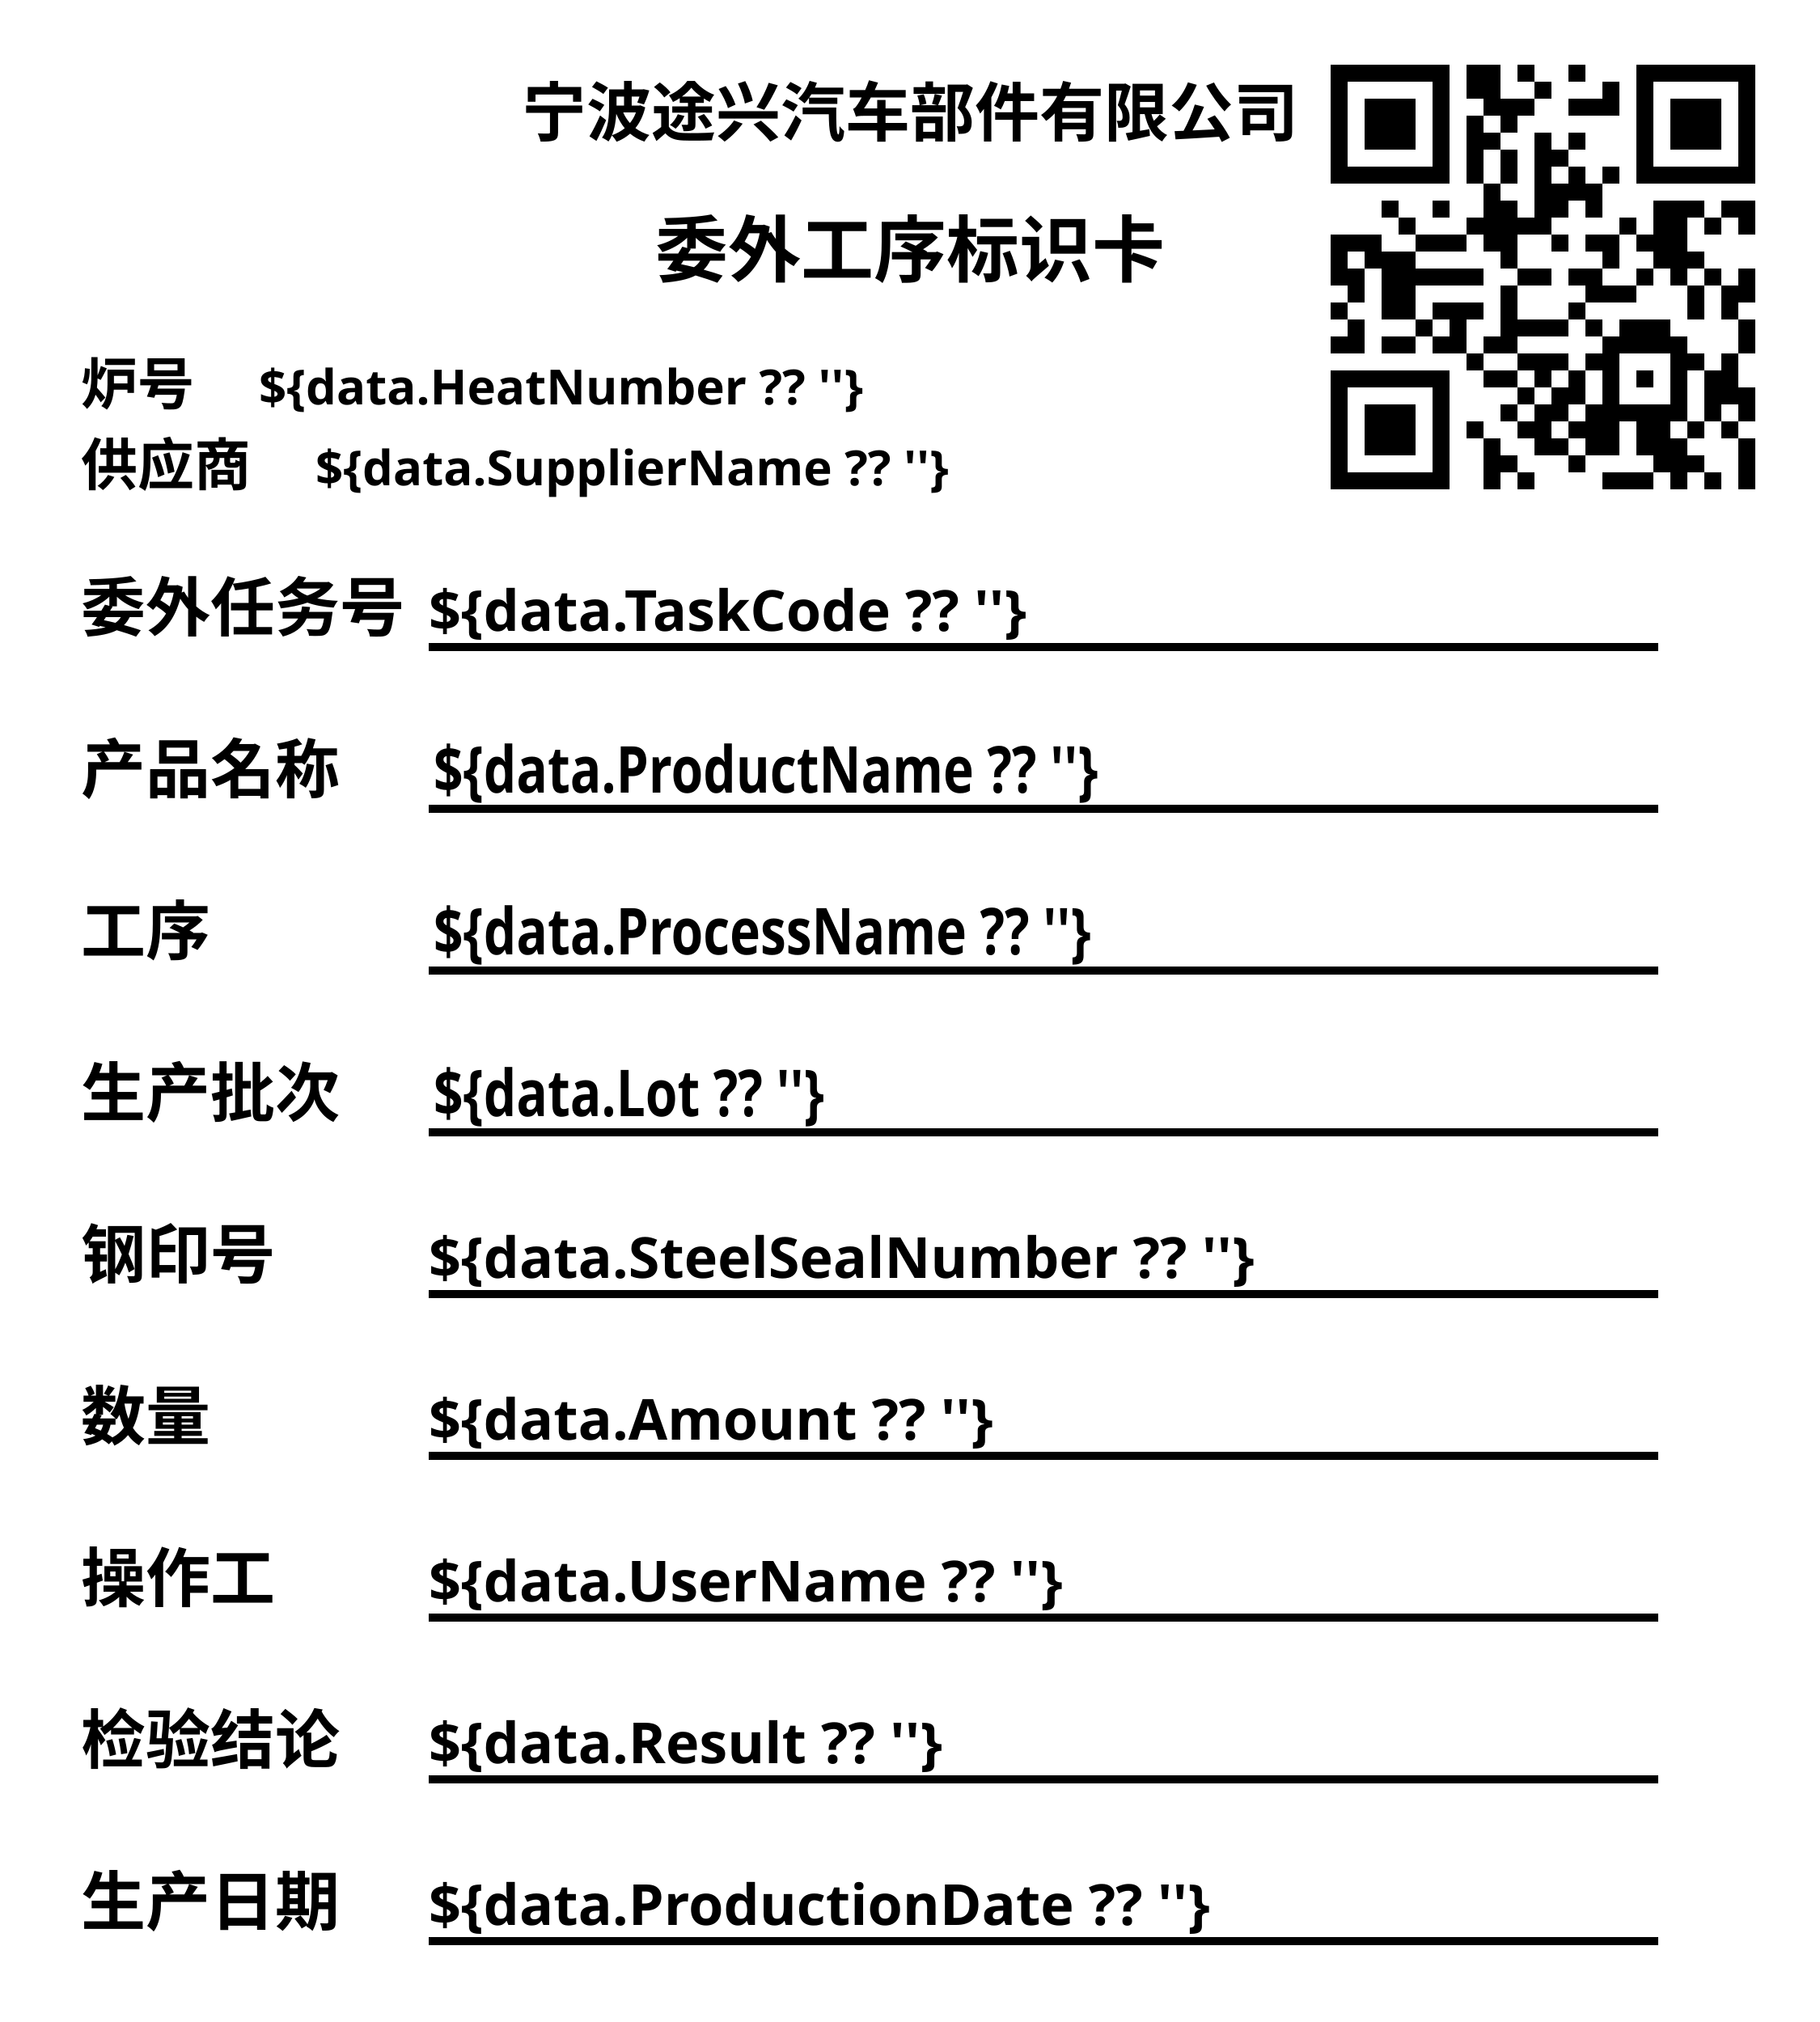
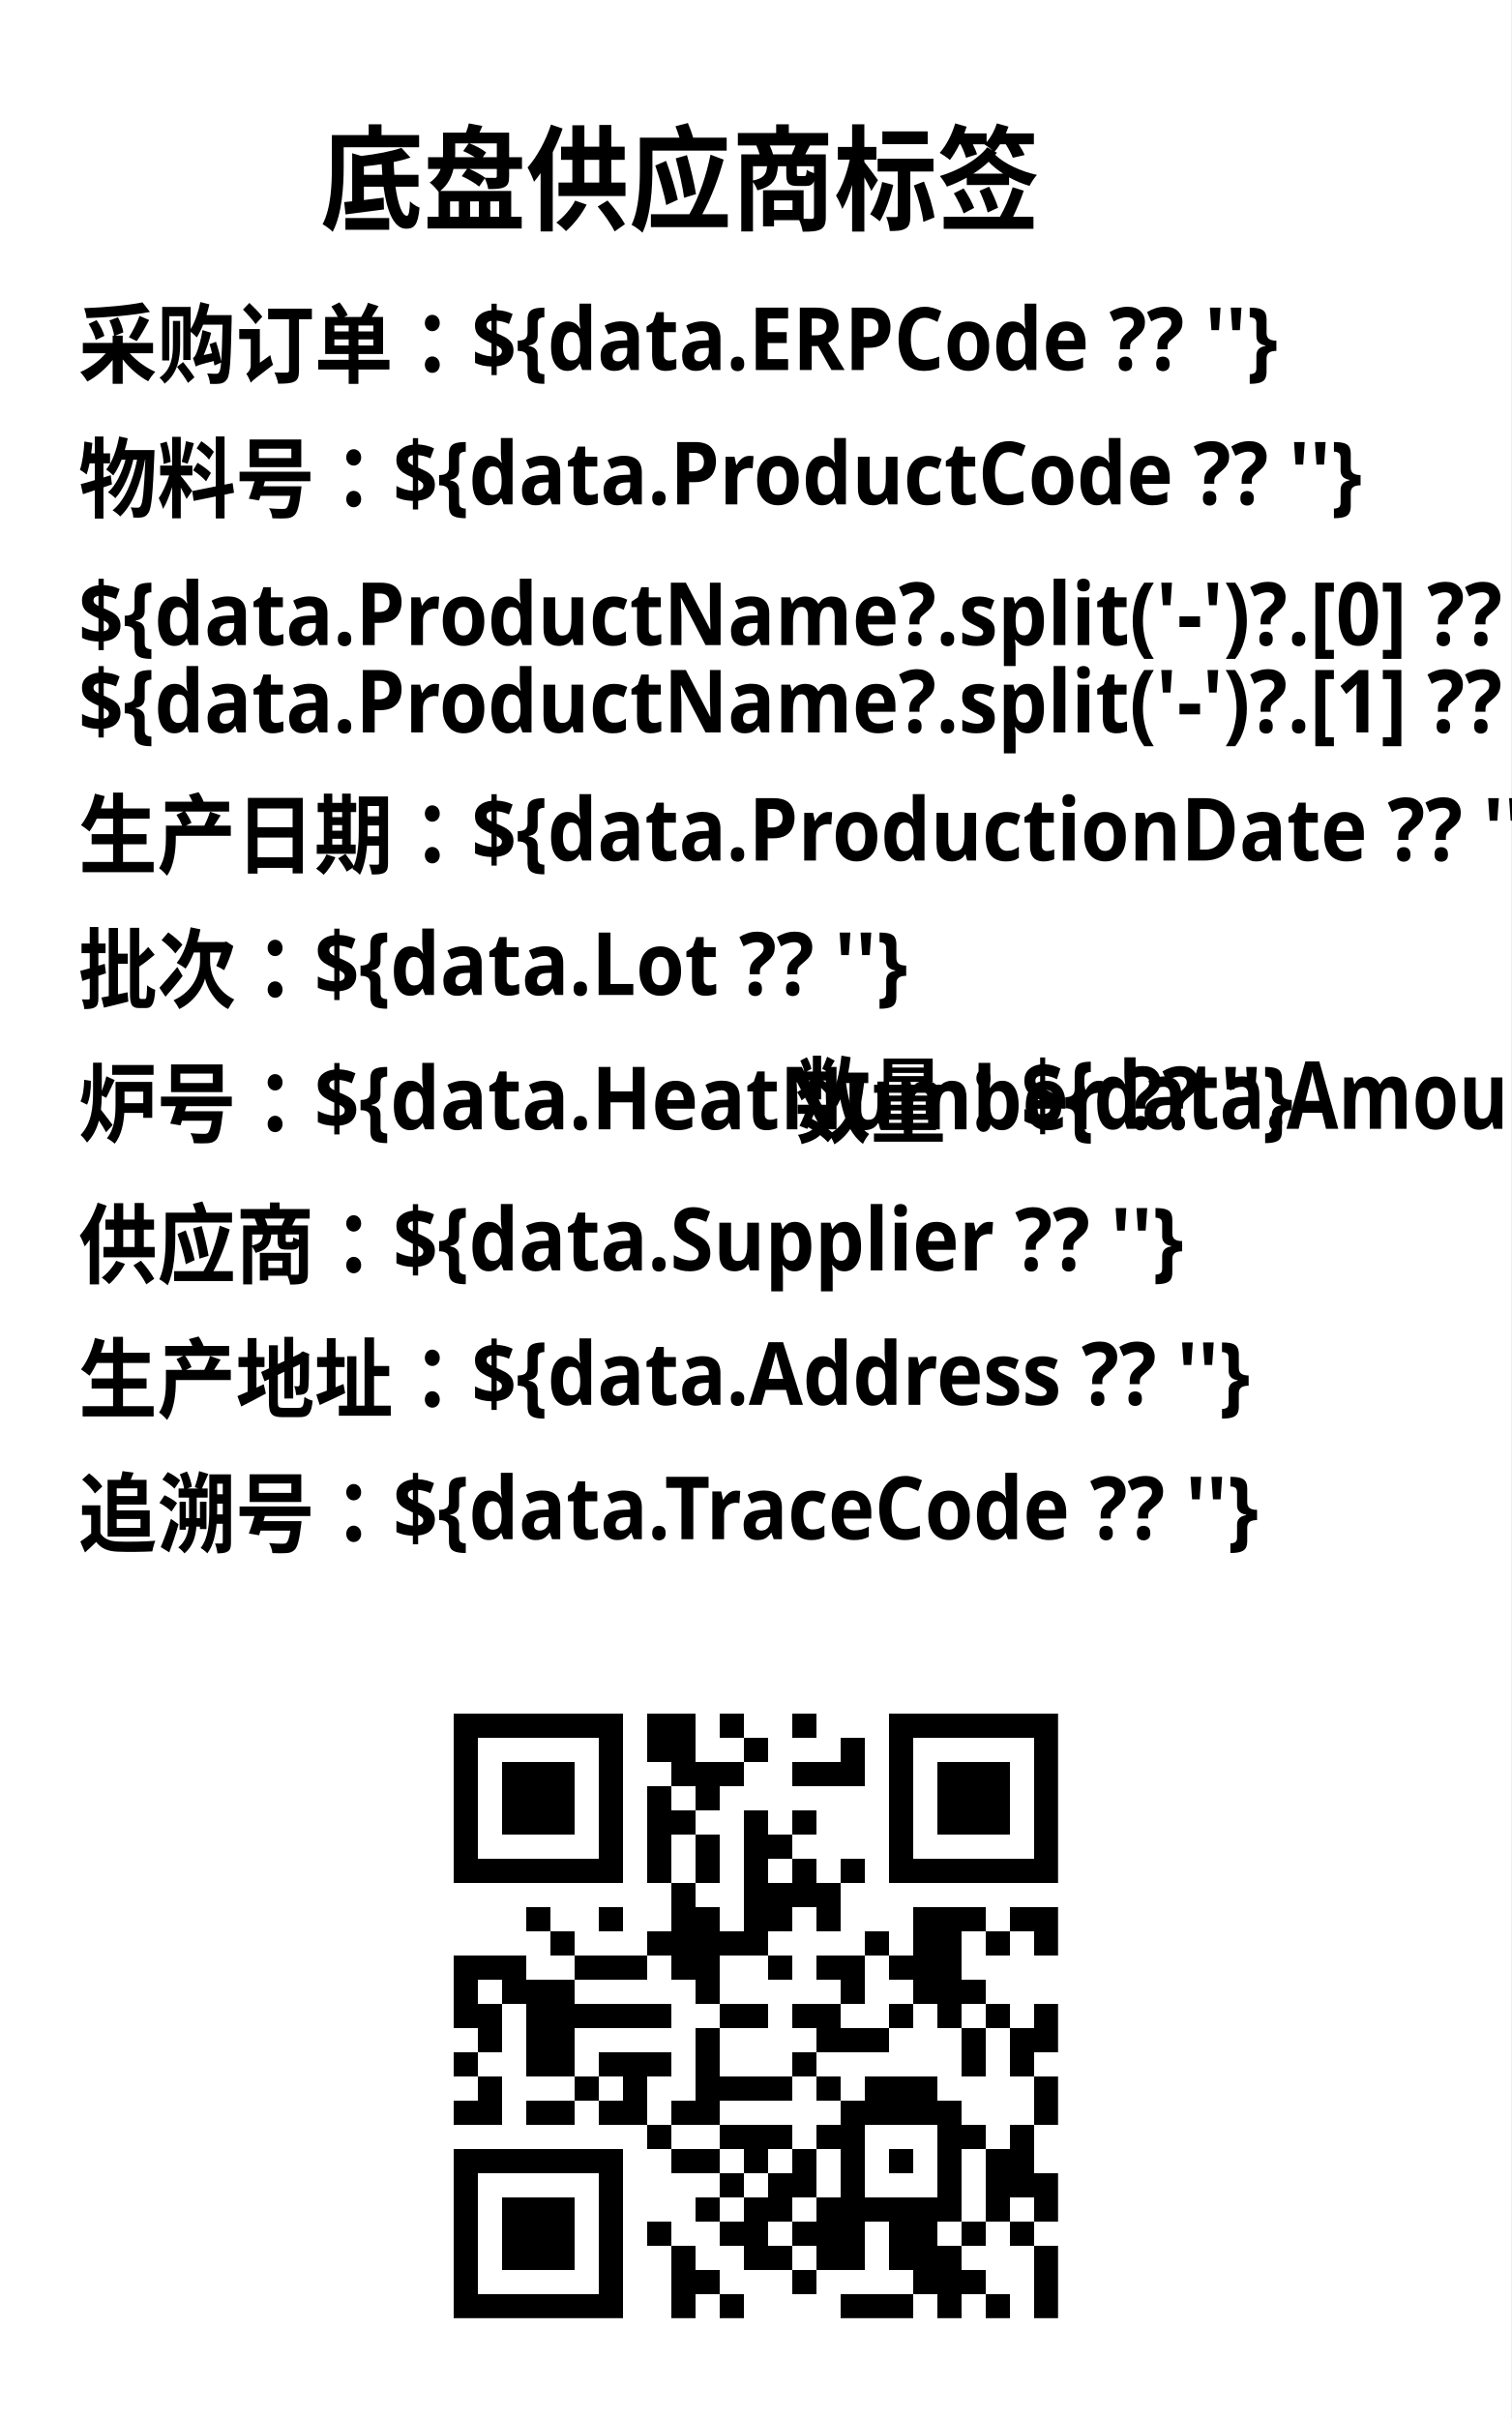
- <svg xmlns="http://www.w3.org/2000/svg" viewBox="0 0 450 500" shape-rendering="crispEdges" width="90mm" height="100mm">
-   <rect x="0" y="0" width="450" height="500" fill="#ffffff" />
-   <svg x="329" y="16" width="105" height="105" shape-rendering="crispEdges" viewBox="0 0 25 25">
+ <svg xmlns="http://www.w3.org/2000/svg" viewBox="0 0 450 720" shape-rendering="crispEdges" width="50mm" height="80mm">
+   <rect x="0" y="0" width="450" height="720" fill="#ffffff" />
+   <g font-weight="900" font-family="微软雅黑" fill="#000000">
+     <text transform="scale(.9 1)" x="225" y="54" dominant-baseline="middle" text-anchor="middle" font-size="34">底盘供应商标签</text>
+     <text transform="scale(.9 1)" x="26" y="112" font-size="26">采购订单：${data.ERPCode ?? ''}</text>
+     <text transform="scale(.9 1)" x="26" y="152" font-size="26">物料号：${data.ProductCode ?? ''}</text>
+     <text transform="scale(.9 1)" x="26" y="192" font-size="26">${data.ProductName?.split('-')?.[0] ?? ''}-</text>
+     <text transform="scale(.9 1)" x="26" y="218" font-size="26">${data.ProductName?.split('-')?.[1] ?? ''}</text>
+     <text transform="scale(.9 1)" x="26" y="258" font-size="26">生产日期：${data.ProductionDate ?? ''}</text>
+     <text transform="scale(.9 1)" x="26" y="298" font-size="26">批次：${data.Lot ?? ''}</text>
+     <text transform="scale(.9 1)" x="26" y="338" font-size="26">炉号：${data.HeatNumber ?? ''}</text>
+     <text transform="scale(.8 1)" x="296" y="338" font-size="28">数量：${data.Amount ?? ''}${data.UnitName ?? ''}</text>
+     <text transform="scale(.9 1)" x="26" y="380" font-size="26">供应商：${data.Supplier ?? ''}</text>
+     <text transform="scale(.9 1)" x="26" y="420" font-size="26">生产地址：${data.Address ?? ''}</text>
+     <text transform="scale(.9 1)" x="26" y="460" font-size="26">追溯号：${data.TraceCode ?? ''}</text>
+   </g>
+   <svg x="135" y="510" width="180" height="180" shape-rendering="crispEdges" viewBox="0 0 25 25">
    <rect width="25" height="25" fill="#ffffff" />
    <path fill="#000000" d="M0 0h7v1H0zM8 0h2v1H8zM11 0h1v1H11zM14 0h1v1H14zM18,0 h7v1H18zM0 1h1v1H0zM6 1h1v1H6zM8 1h2v1H8zM12 1h1v1H12zM16 1h1v1H16zM18 1h1v1H18zM24,1 h1v1H24zM0 2h1v1H0zM2 2h3v1H2zM6 2h1v1H6zM9 2h3v1H9zM14 2h3v1H14zM18 2h1v1H18zM20 2h3v1H20zM24,2 h1v1H24zM0 3h1v1H0zM2 3h3v1H2zM6 3h1v1H6zM8 3h1v1H8zM10 3h1v1H10zM18 3h1v1H18zM20 3h3v1H20zM24,3 h1v1H24zM0 4h1v1H0zM2 4h3v1H2zM6 4h1v1H6zM8 4h2v1H8zM12 4h1v1H12zM14 4h1v1H14zM18 4h1v1H18zM20 4h3v1H20zM24,4 h1v1H24zM0 5h1v1H0zM6 5h1v1H6zM8 5h1v1H8zM10 5h1v1H10zM12 5h2v1H12zM18 5h1v1H18zM24,5 h1v1H24zM0 6h7v1H0zM8 6h1v1H8zM10 6h1v1H10zM12 6h1v1H12zM14 6h1v1H14zM16 6h1v1H16zM18,6 h7v1H18zM9 7h1v1H9zM12 7h4v1H12zM3 8h1v1H3zM6 8h1v1H6zM9 8h2v1H9zM12 8h2v1H12zM15 8h1v1H15zM19 8h3v1H19zM23,8 h2v1H23zM4 9h1v1H4zM8 9h5v1H8zM17 9h1v1H17zM19 9h2v1H19zM22 9h1v1H22zM24,9 h1v1H24zM0 10h3v1H0zM5 10h3v1H5zM9 10h2v1H9zM13 10h1v1H13zM15 10h2v1H15zM18 10h3v1H18zM0 11h1v1H0zM2 11h3v1H2zM10 11h1v1H10zM16 11h1v1H16zM19 11h3v1H19zM0 12h2v1H0zM3 12h6v1H3zM11 12h2v1H11zM14 12h2v1H14zM18 12h1v1H18zM20 12h1v1H20zM22 12h1v1H22zM24,12 h1v1H24zM1 13h1v1H1zM3 13h2v1H3zM10 13h1v1H10zM15 13h3v1H15zM21 13h1v1H21zM23,13 h2v1H23zM0 14h1v1H0zM3 14h2v1H3zM6 14h3v1H6zM10 14h1v1H10zM14 14h1v1H14zM21 14h1v1H21zM23 14h1v1H23zM1 15h1v1H1zM5 15h1v1H5zM7 15h1v1H7zM10 15h4v1H10zM15 15h1v1H15zM17 15h3v1H17zM24,15 h1v1H24zM0 16h2v1H0zM3 16h2v1H3zM6 16h2v1H6zM9 16h2v1H9zM16 16h5v1H16zM24,16 h1v1H24zM8 17h1v1H8zM11 17h3v1H11zM15 17h2v1H15zM20 17h2v1H20zM23 17h1v1H23zM0 18h7v1H0zM9 18h2v1H9zM12 18h1v1H12zM14 18h1v1H14zM16 18h1v1H16zM18 18h1v1H18zM20 18h1v1H20zM22 18h2v1H22zM0 19h1v1H0zM6 19h1v1H6zM11 19h1v1H11zM13 19h2v1H13zM16 19h1v1H16zM20 19h1v1H20zM22,19 h3v1H22zM0 20h1v1H0zM2 20h3v1H2zM6 20h1v1H6zM10 20h1v1H10zM12 20h2v1H12zM15 20h6v1H15zM22 20h1v1H22zM24,20 h1v1H24zM0 21h1v1H0zM2 21h3v1H2zM6 21h1v1H6zM8 21h1v1H8zM11 21h2v1H11zM14 21h3v1H14zM18 21h2v1H18zM21 21h1v1H21zM23 21h1v1H23zM0 22h1v1H0zM2 22h3v1H2zM6 22h1v1H6zM9 22h1v1H9zM12 22h2v1H12zM15 22h2v1H15zM18 22h3v1H18zM24,22 h1v1H24zM0 23h1v1H0zM6 23h1v1H6zM9 23h2v1H9zM14 23h1v1H14zM19 23h3v1H19zM24,23 h1v1H24zM0 24h7v1H0zM9 24h1v1H9zM11 24h1v1H11zM16 24h3v1H16zM20 24h1v1H20zM22 24h1v1H22zM24,24 h1v1H24z" />
  </svg>
-   <g font-weight="800" font-family="微软雅黑" fill="#000000">
-     <text x="225" y="28" dominant-baseline="middle" text-anchor="middle" font-size="16">宁波途兴汽车部件有限公司</text>
-     <text x="225" y="62" dominant-baseline="middle" text-anchor="middle" font-size="18">委外工序标识卡</text>
-     <text x="20" y="100" font-size="14">炉号</text>
-     <text x="64" y="100" font-size="12">${data.HeatNumber ?? ''}</text>
-     <text x="20" y="120" font-size="14">供应商</text>
-     <text x="78" y="120" font-size="12">${data.SupplierName ?? ''}</text>
-     <text x="20" y="156" font-size="16">委外任务号</text>
-     <text x="106" y="156" font-size="14">${data.TaskCode ?? ''}</text>
-     <line x1="106" y1="160" x2="410" y2="160" stroke="#000000" stroke-width="2" />
-     <text x="20" y="196" font-size="16">产品名称</text>
-     <text x="134" y="196" font-size="16" transform="scale(0.8, 1)">${data.ProductName ?? ''}</text>
-     <line x1="106" y1="200" x2="410" y2="200" stroke="#000000" stroke-width="2" />
-     <text x="20" y="236" font-size="16">工序</text>
-     <text x="134" y="236" font-size="16" transform="scale(0.8, 1)">${data.ProcessName ?? ''}</text>
-     <line x1="106" y1="240" x2="410" y2="240" stroke="#000000" stroke-width="2" />
-     <text x="20" y="276" font-size="16">生产批次</text>
-     <text x="134" y="276" font-size="16" transform="scale(0.8, 1)">${data.Lot ?? ''}</text>
-     <line x1="106" y1="280" x2="410" y2="280" stroke="#000000" stroke-width="2" />
-     <text x="20" y="316" font-size="16">钢印号</text>
-     <text x="106" y="316" font-size="14">${data.SteelSealNumber ?? ''}</text>
-     <line x1="106" y1="320" x2="410" y2="320" stroke="#000000" stroke-width="2" />
-     <text x="20" y="356" font-size="16">数量</text>
-     <text x="106" y="356" font-size="14">${data.Amount ?? ''}</text>
-     <line x1="106" y1="360" x2="410" y2="360" stroke="#000000" stroke-width="2" />
-     <text x="20" y="396" font-size="16">操作工</text>
-     <text x="106" y="396" font-size="14">${data.UserName ?? ''}</text>
-     <line x1="106" y1="400" x2="410" y2="400" stroke="#000000" stroke-width="2" />
-     <text x="20" y="436" font-size="16">检验结论</text>
-     <text x="106" y="436" font-size="14">${data.Result ?? ''}</text>
-     <line x1="106" y1="440" x2="410" y2="440" stroke="#000000" stroke-width="2" />
-     <text x="20" y="476" font-size="16">生产日期</text>
-     <text x="106" y="476" font-size="14">${data.ProductionDate ?? ''}</text>
-     <line x1="106" y1="480" x2="410" y2="480" stroke="#000000" stroke-width="2" />
-   </g>
</svg>
